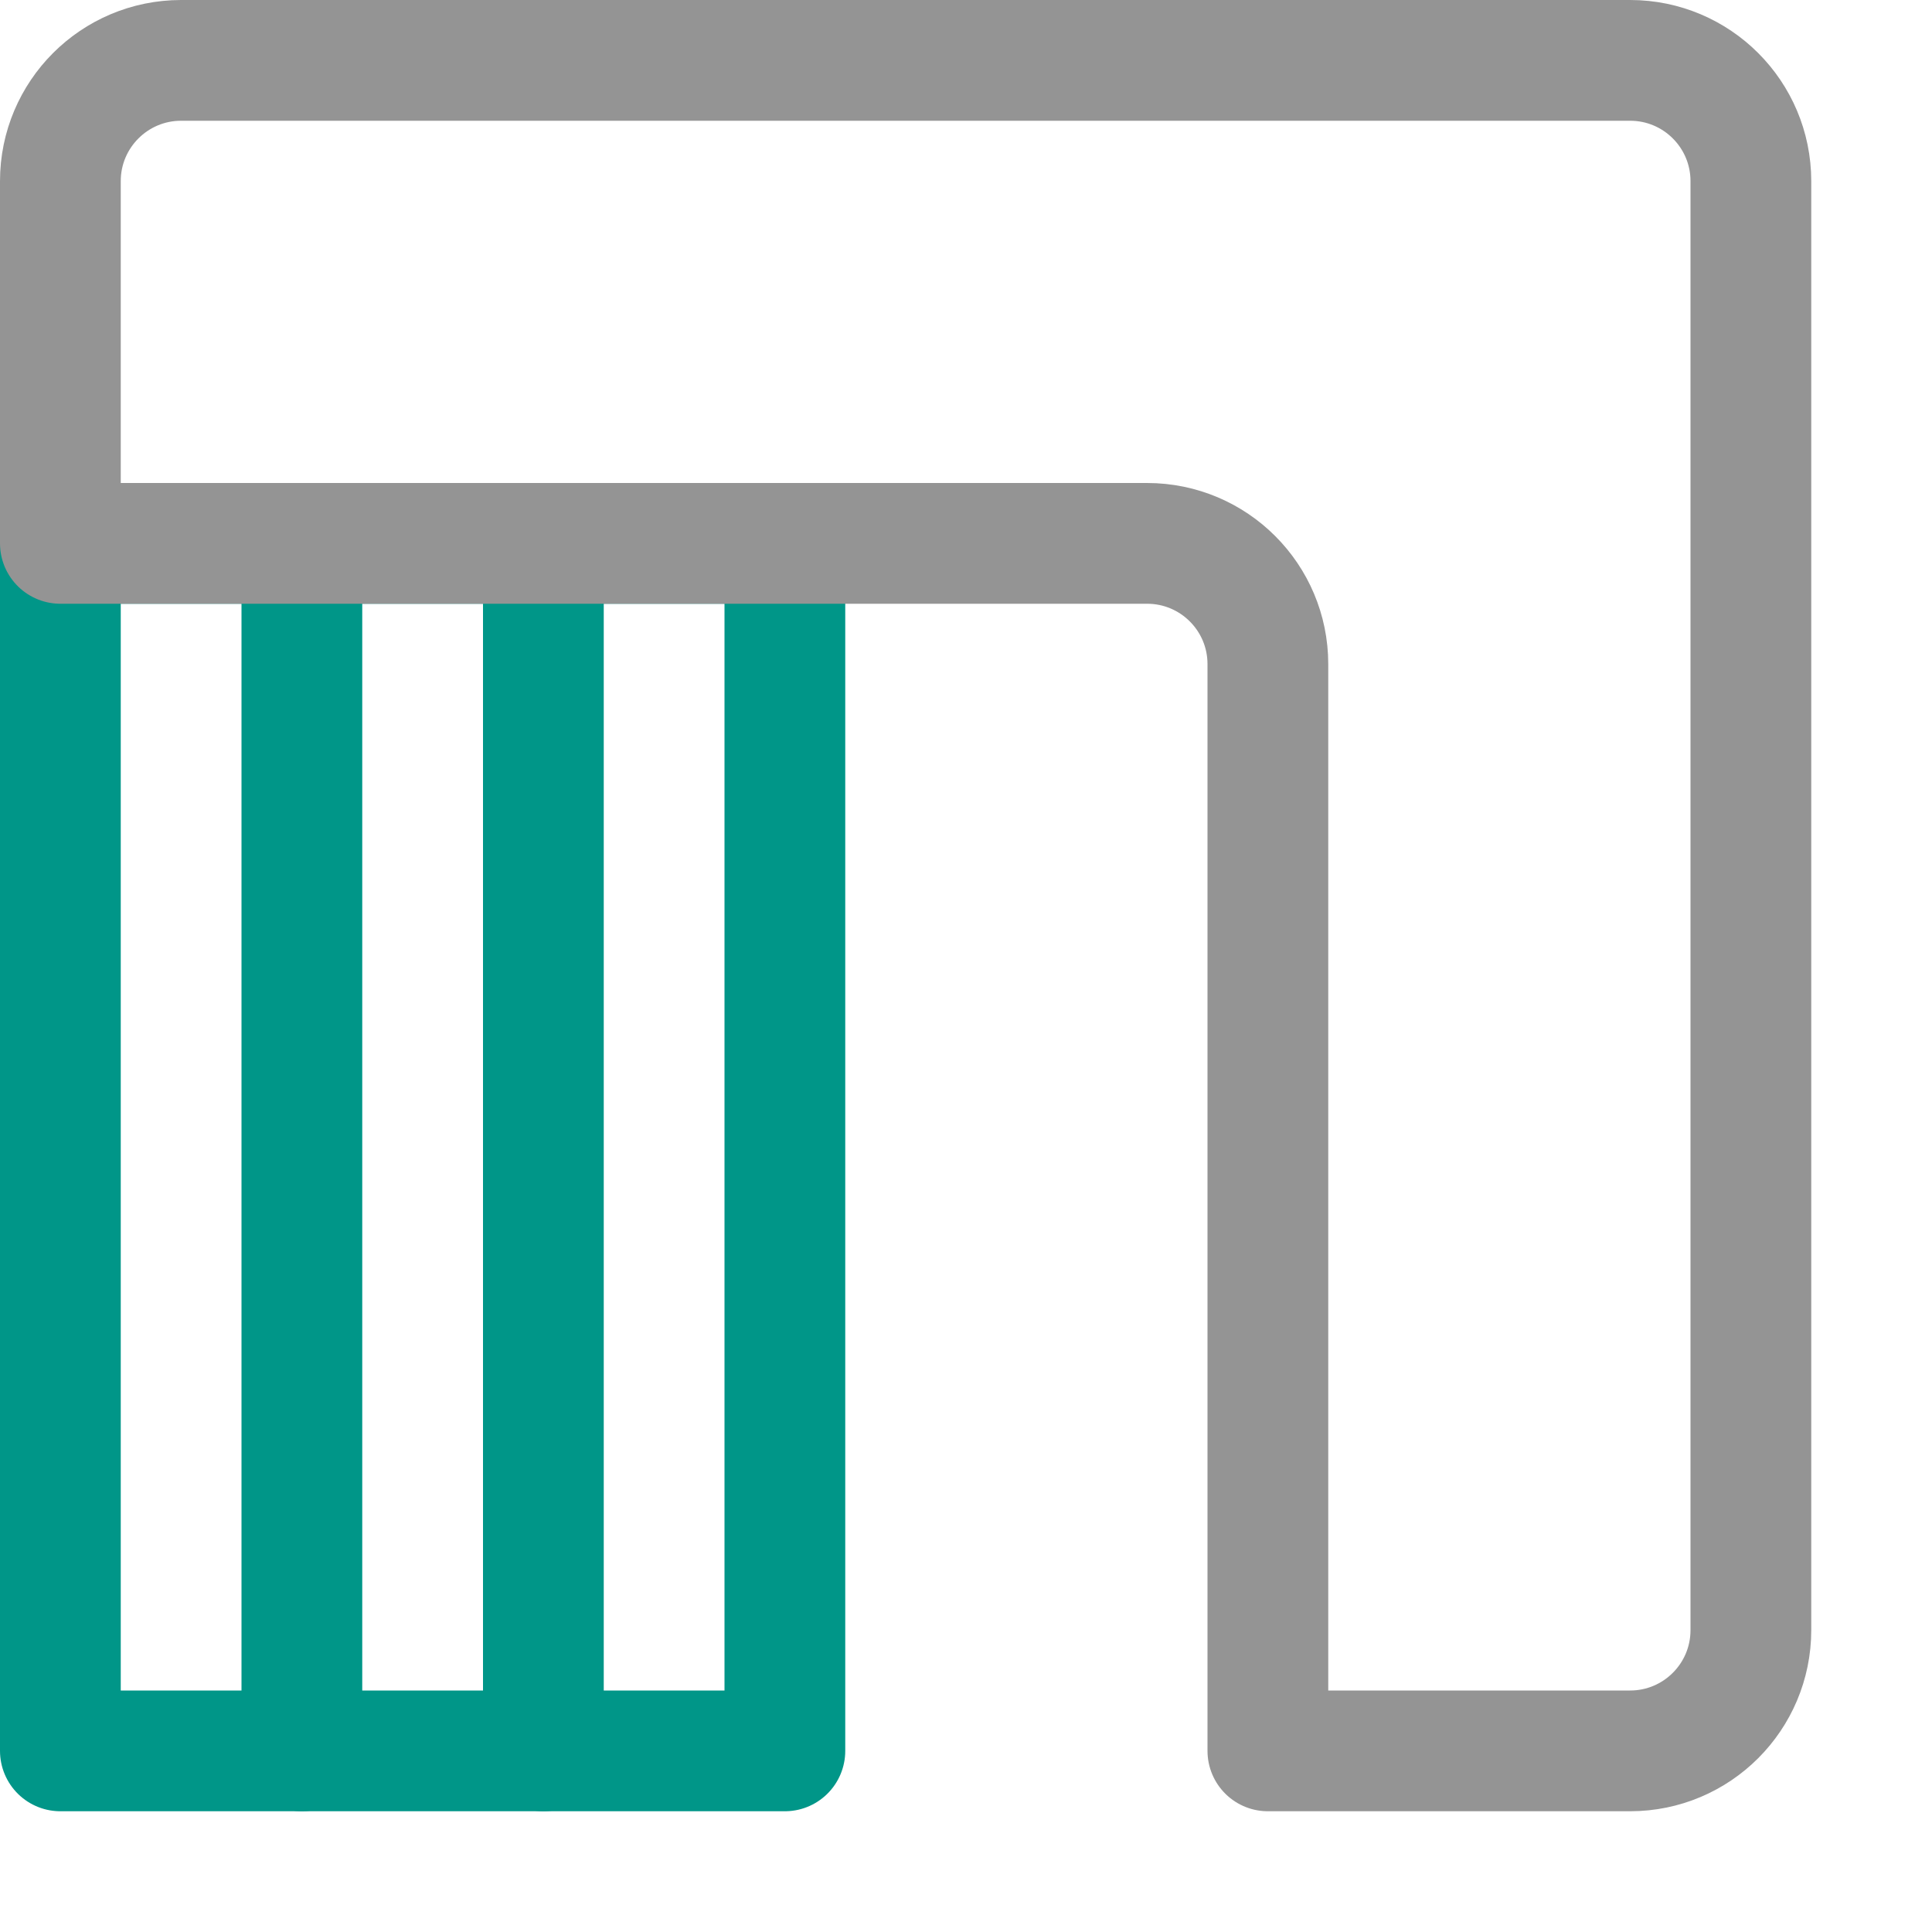
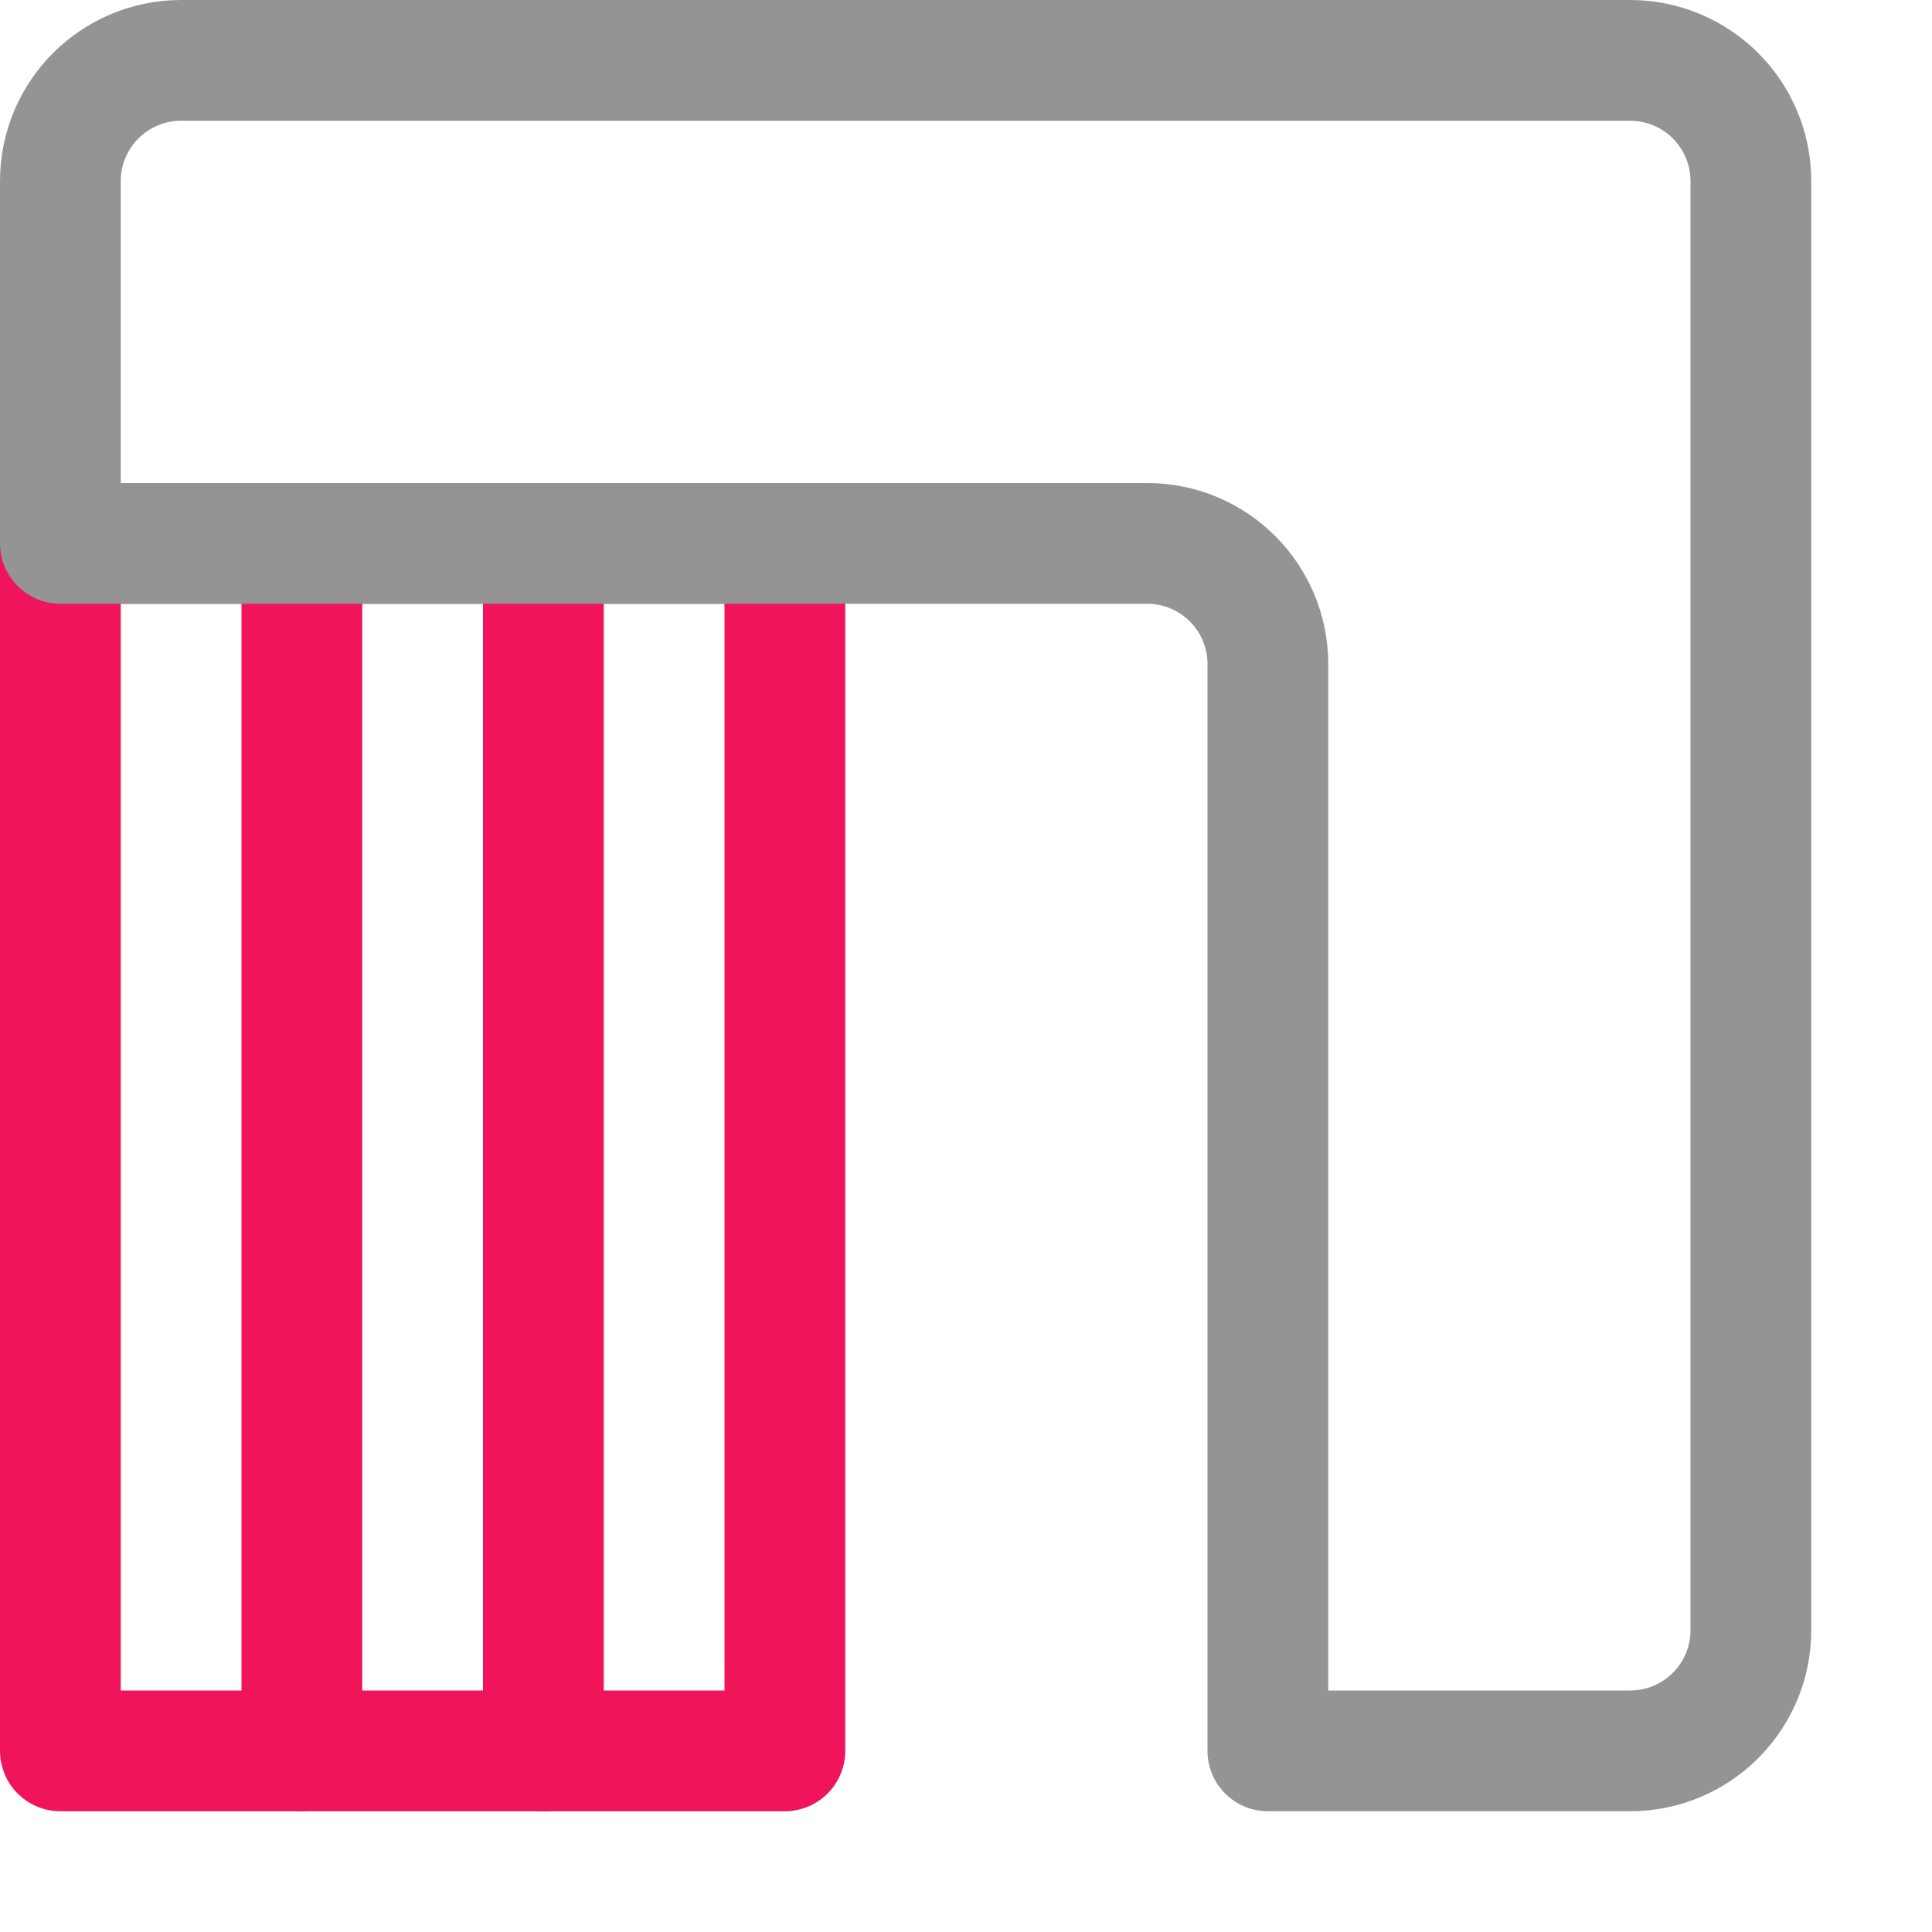
<svg xmlns="http://www.w3.org/2000/svg" width="16" height="16" viewBox="0 0 16 16">
-   <line x1="2.5" y1="4.5" x2="2.5" y2="14.5" style="fill:none;stroke:#009688;stroke-linecap:round;stroke-linejoin:round" />
-   <line x1="4.5" y1="4.5" x2="4.5" y2="14.5" style="fill:none;stroke:#009688;stroke-linecap:round;stroke-linejoin:round" />
-   <rect x="0.5" y="4.5" width="6" height="10" style="fill:none;stroke:#009688;stroke-linecap:round;stroke-linejoin:round" />
+   <line x1="2.5" y1="4.5" x2="2.5" y2="14.5" style="fill:none;stroke:#F0145A;stroke-linecap:round;stroke-linejoin:round" />
+   <line x1="4.5" y1="4.5" x2="4.5" y2="14.5" style="fill:none;stroke:#F0145A;stroke-linecap:round;stroke-linejoin:round" />
+   <rect x="0.5" y="4.5" width="6" height="10" style="fill:none;stroke:#F0145A;stroke-linecap:round;stroke-linejoin:round" />
  <path d="M13.5.5H1.5a1,1,0,0,0-1,1v3h9a1,1,0,0,1,1,1v9h3a1,1,0,0,0,1-1V1.5A1,1,0,0,0,13.5.5Z" style="fill:none;stroke:#949494;stroke-linecap:square;stroke-linejoin:round" />
</svg>
